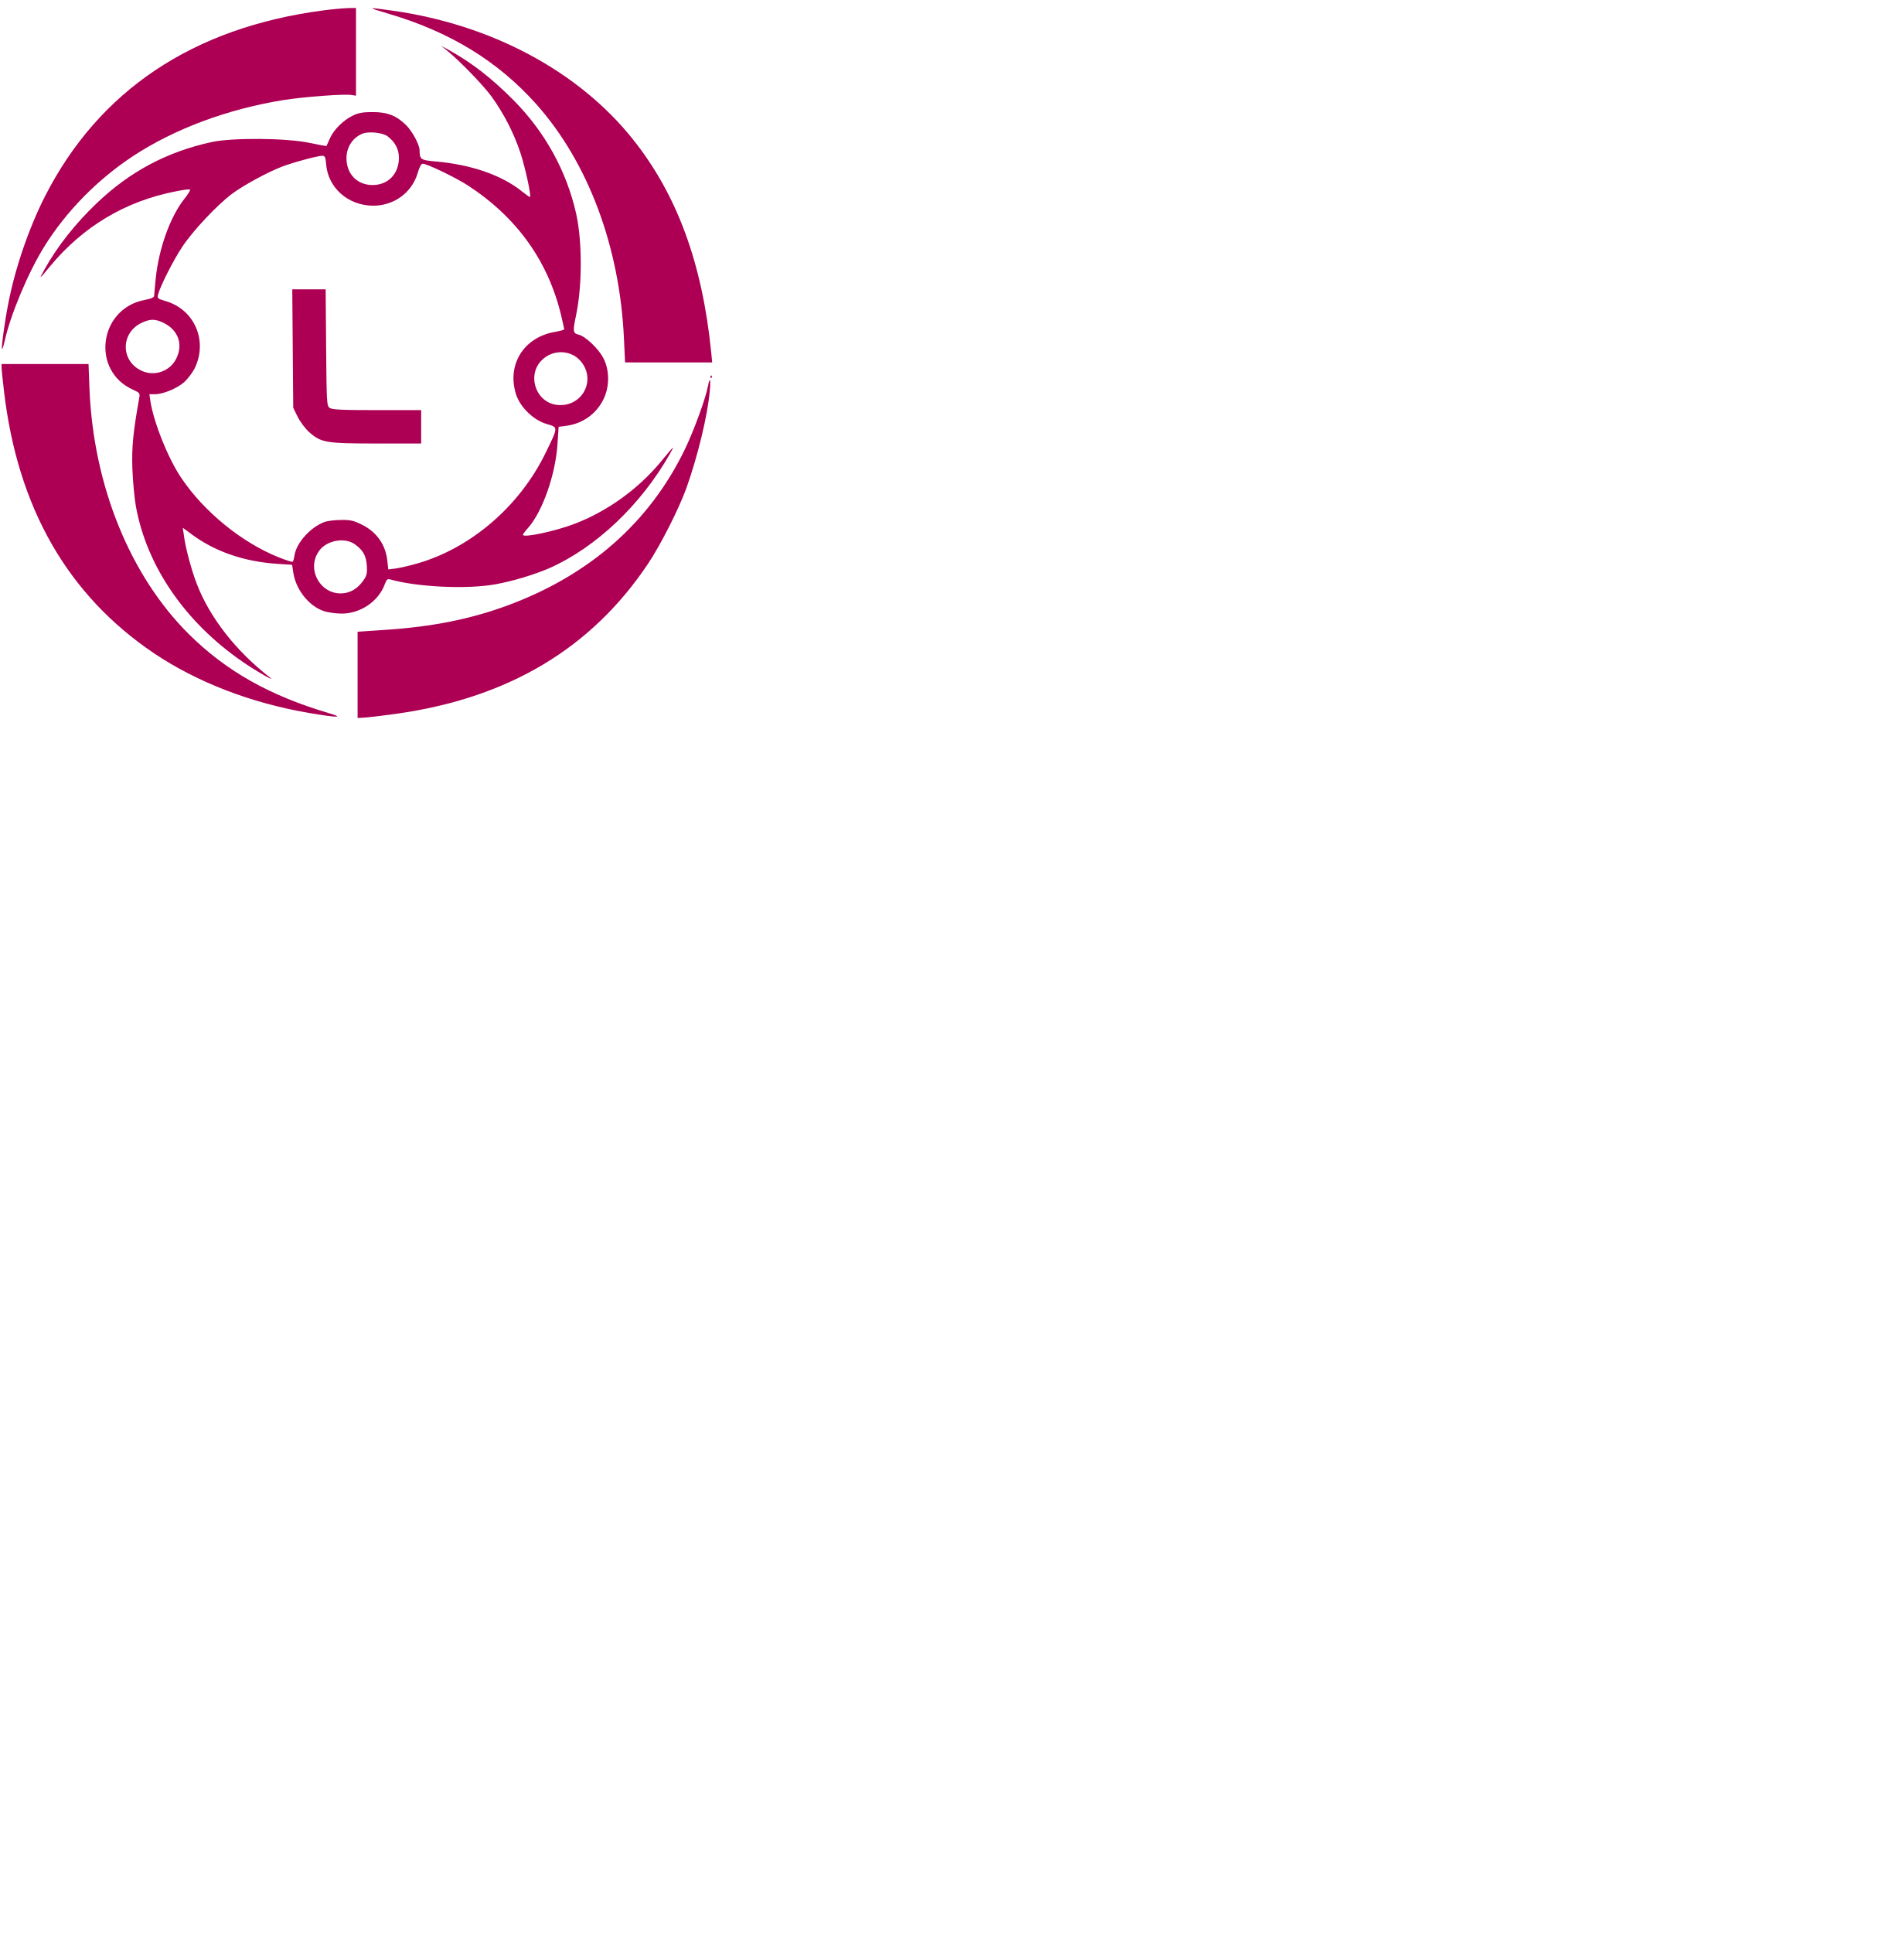
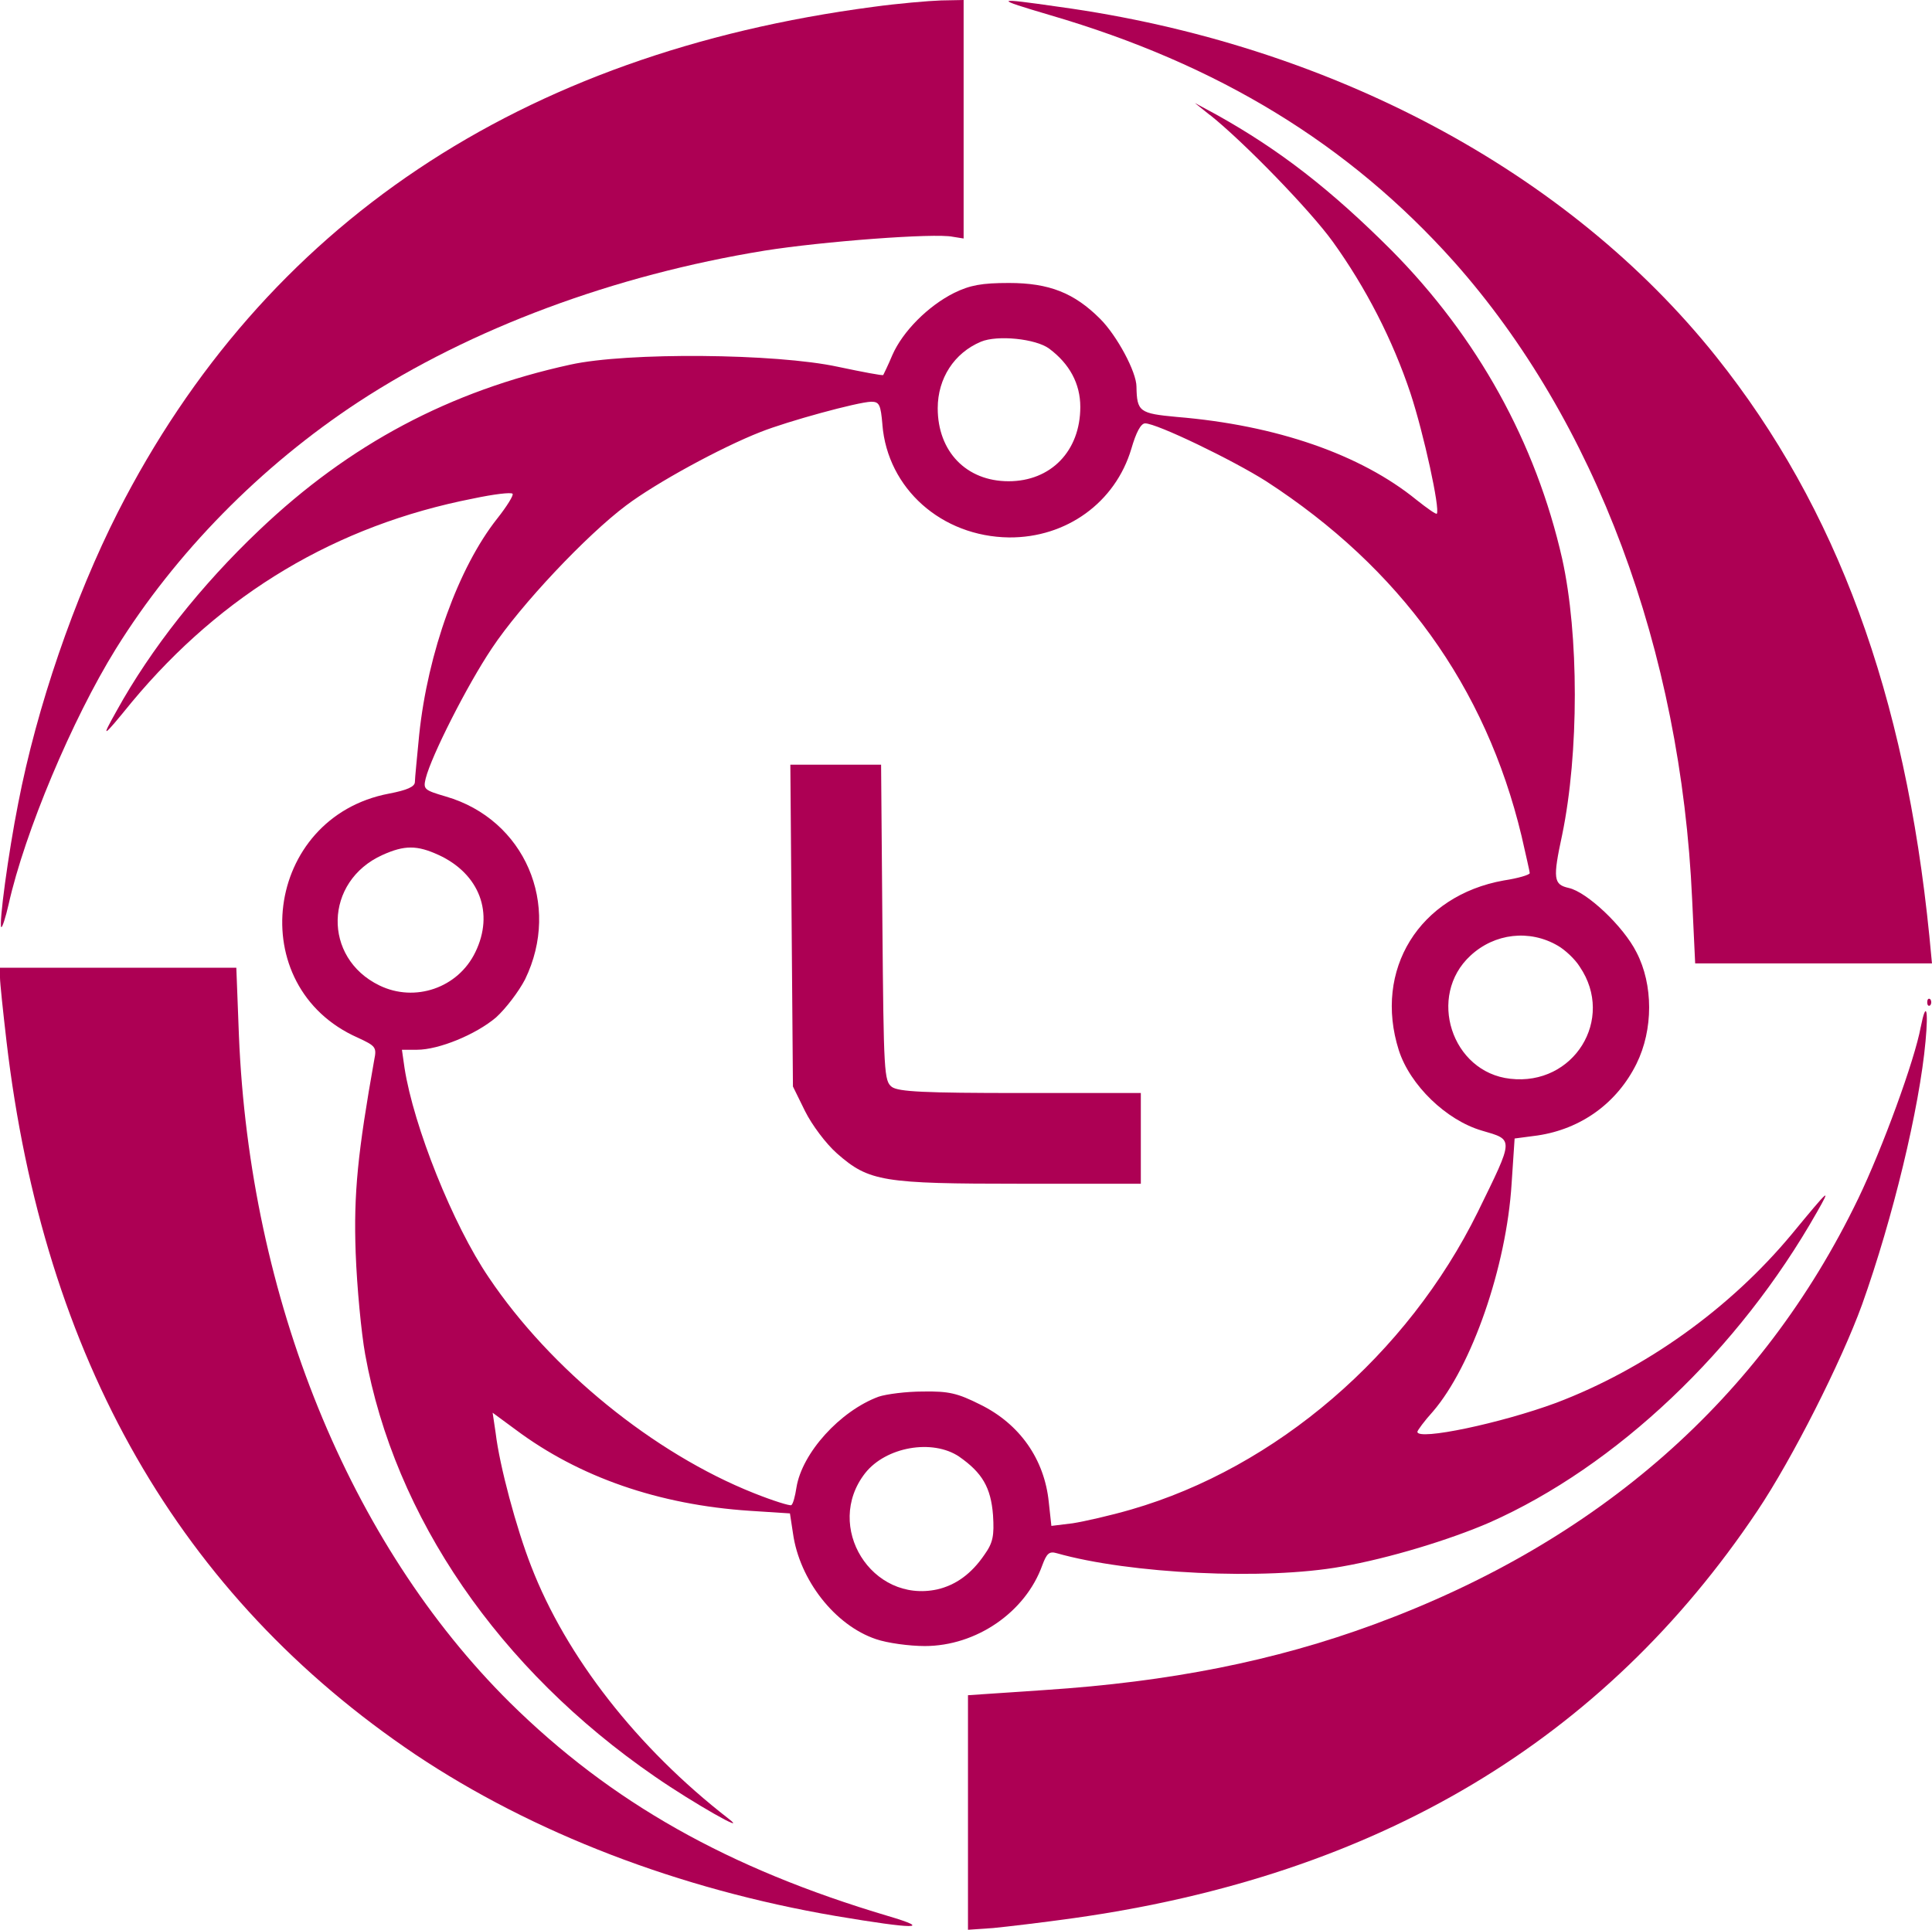
- <svg xmlns="http://www.w3.org/2000/svg" version="1.0" width="1198pt" height="1216pt" viewBox="0 0 1198 1216" preserveAspectRatio="xMidYMid meet">
-   <g transform="translate(0,1216) scale(0.1,-0.1)" fill="#ad0054" stroke="none">
-     <path d="M2030 12094 c-817 -108 -1408 -504 -1747 -1169 -101 -199 -188 -452 -231 -675 -23 -116 -45 -280 -39 -286 2 -2 10 22 17 53 37 166 147 428 248 591 138 222 335 423 562 572 260 170 590 293 940 350 132 21 393 41 435 32 l25 -4 0 276 0 276 -52 -1 c-29 -1 -100 -7 -158 -15z" />
-     <path d="M2440 12075 c390 -114 692 -299 935 -571 327 -368 525 -898 551 -1476 l7 -148 274 0 274 0 -6 63 c-56 560 -214 991 -493 1341 -343 430 -895 724 -1520 810 -153 22 -154 20 -22 -19z" />
-     <path d="M2810 11844 c80 -64 232 -221 284 -293 77 -107 139 -228 180 -351 31 -94 69 -269 61 -279 -2 -2 -23 13 -47 32 -129 105 -324 173 -555 192 -86 8 -92 12 -93 70 0 34 -45 118 -84 157 -60 60 -118 83 -211 83 -63 0 -90 -5 -127 -23 -60 -30 -119 -89 -143 -144 -10 -24 -20 -44 -21 -46 -1 -2 -48 7 -105 19 -143 31 -488 34 -619 5 -279 -61 -511 -184 -720 -383 -135 -128 -251 -275 -330 -418 -37 -66 -35 -66 35 20 209 251 473 409 790 471 47 10 88 15 91 11 3 -3 -13 -29 -36 -58 -89 -113 -160 -309 -180 -499 -5 -52 -10 -102 -10 -110 0 -11 -18 -19 -60 -27 -289 -55 -339 -447 -72 -565 41 -19 44 -22 38 -51 -38 -214 -48 -309 -43 -447 3 -80 13 -185 22 -235 68 -377 310 -729 670 -977 88 -61 222 -137 170 -97 -210 163 -375 374 -456 584 -34 87 -73 232 -82 308 l-7 47 53 -39 c147 -110 331 -174 542 -188 l93 -6 7 -46 c15 -108 97 -213 192 -245 26 -9 77 -16 113 -16 119 0 233 78 272 187 10 27 16 33 33 28 169 -48 483 -63 660 -31 109 19 250 62 342 102 293 130 577 399 758 719 33 58 30 56 -59 -52 -143 -172 -339 -312 -545 -390 -127 -47 -321 -88 -321 -67 0 3 16 25 36 47 90 105 170 335 182 527 l7 105 53 7 c101 15 184 75 229 166 39 79 39 183 0 258 -30 60 -115 140 -157 149 -35 8 -37 21 -15 123 39 189 39 463 0 639 -61 269 -196 513 -395 714 -140 140 -258 232 -405 314 l-50 27 35 -28z m-372 -541 c47 -35 72 -81 72 -135 0 -102 -68 -172 -166 -172 -96 0 -164 69 -164 169 0 69 38 128 100 154 38 16 127 7 158 -16z m-386 -176 c12 -148 137 -259 293 -261 133 -1 246 81 283 205 11 38 22 59 32 59 27 0 203 -85 280 -134 310 -201 508 -475 591 -821 10 -44 19 -83 19 -86 0 -4 -27 -12 -60 -17 -196 -35 -302 -207 -243 -393 26 -81 110 -162 192 -186 75 -22 75 -16 -9 -188 -163 -331 -467 -592 -802 -689 -48 -14 -110 -28 -136 -32 l-49 -6 -6 55 c-10 99 -67 181 -159 226 -52 26 -72 31 -132 30 -39 0 -85 -6 -103 -12 -89 -33 -177 -130 -190 -210 -3 -20 -8 -39 -12 -41 -3 -2 -42 10 -87 28 -231 92 -470 286 -613 499 -83 122 -174 350 -195 485 l-6 42 35 0 c50 0 136 35 183 75 22 20 52 59 67 88 84 173 -1 370 -183 423 -51 15 -53 17 -47 42 13 52 96 216 153 301 67 101 219 262 311 331 69 52 219 134 311 170 63 25 224 69 256 70 19 0 22 -7 26 -53z m-1027 -996 c95 -44 129 -135 85 -225 -40 -83 -140 -117 -222 -77 -132 64 -128 241 7 302 51 23 80 23 130 0z m2590 -210 c16 -9 40 -31 51 -49 82 -121 -14 -276 -161 -259 -136 15 -193 192 -92 285 56 52 137 61 202 23z m-1385 -1183 c53 -37 73 -71 78 -135 3 -48 0 -64 -20 -92 -30 -44 -66 -70 -109 -80 -152 -33 -263 146 -167 269 48 61 156 80 218 38z" />
-     <path d="M1842 9968 l3 -373 28 -57 c16 -32 48 -75 74 -98 74 -65 106 -70 425 -70 l278 0 0 105 0 105 -278 0 c-224 0 -282 3 -298 14 -18 14 -19 31 -22 380 l-3 366 -105 0 -105 0 3 -372z" />
-     <path d="M10 9847 c0 -12 7 -78 15 -147 86 -735 401 -1284 946 -1651 272 -182 610 -312 973 -374 184 -31 226 -31 121 0 -370 110 -641 263 -875 494 -372 369 -602 936 -627 1544 l-6 157 -274 0 -273 0 0 -23z" />
-     <path d="M4470 9790 c0 -7 3 -10 7 -7 3 4 3 10 0 14 -4 3 -7 0 -7 -7z" />
-     <path d="M4455 9733 c-14 -77 -89 -282 -145 -398 -223 -462 -601 -794 -1120 -985 -231 -85 -473 -133 -762 -152 l-178 -12 0 -271 0 -272 58 4 c31 3 116 13 187 23 704 99 1226 411 1582 943 81 121 194 345 242 477 71 199 133 455 147 610 7 75 1 94 -11 33z" />
+ <svg xmlns="http://www.w3.org/2000/svg" id="Layer_2" viewBox="0 0 536.3 535.82">
+   <defs>
+     <style>
+       .cls-1 {
+         fill: #ad0054;
+       }
+     </style>
+   </defs>
+   <g id="Layer_1-2" data-name="Layer_1">
+     <path class="cls-1" d="M242.3,1.92C144.3,14.87,73.41,62.37,32.75,142.14c-12.11,23.87-22.55,54.22-27.71,80.97-2.76,13.91-5.4,33.59-4.68,34.31.24.24,1.2-2.64,2.04-6.36,4.44-19.91,17.63-51.34,29.75-70.89,16.55-26.63,40.18-50.74,67.41-68.61,31.19-20.39,70.77-35.15,112.75-41.98,15.83-2.52,47.14-4.92,52.18-3.84l3,.48V0l-6.24.12c-3.48.12-11.99.84-18.95,1.8Z" />
+     <path class="cls-1" d="M291.48,4.2c46.78,13.67,83.01,35.87,112.15,68.49,39.22,44.14,62.97,107.72,66.09,177.05l.84,17.75h65.73l-.72-7.56c-6.72-67.17-25.67-118.87-59.14-160.85C435.3,47.5,369.09,12.23,294.12,1.92c-18.35-2.64-18.47-2.4-2.64,2.28Z" />
+     <path class="cls-1" d="M335.86,31.91c9.6,7.68,27.83,26.51,34.07,35.15,9.24,12.83,16.67,27.35,21.59,42.1,3.72,11.28,8.28,32.27,7.32,33.47-.24.24-2.76-1.56-5.64-3.84-15.47-12.59-38.86-20.75-66.57-23.03-10.32-.96-11.04-1.44-11.16-8.4,0-4.08-5.4-14.15-10.08-18.83-7.2-7.2-14.15-9.96-25.31-9.96-7.56,0-10.8.6-15.23,2.76-7.2,3.6-14.27,10.68-17.15,17.27-1.2,2.88-2.4,5.28-2.52,5.52s-5.76-.84-12.59-2.28c-17.15-3.72-58.54-4.08-74.25-.6-33.47,7.32-61.29,22.07-86.36,45.94-16.19,15.35-30.11,32.99-39.58,50.14-4.44,7.92-4.2,7.92,4.2-2.4,25.07-30.11,56.74-49.06,94.76-56.5,5.64-1.2,10.56-1.8,10.92-1.32.36.36-1.56,3.48-4.32,6.96-10.68,13.55-19.19,37.06-21.59,59.86-.6,6.24-1.2,12.23-1.2,13.19,0,1.32-2.16,2.28-7.2,3.24-34.67,6.6-40.66,53.62-8.64,67.77,4.92,2.28,5.28,2.64,4.56,6.12-4.56,25.67-5.76,37.06-5.16,53.62.36,9.6,1.56,22.19,2.64,28.19,8.16,45.22,37.18,87.44,80.37,117.19,10.56,7.32,26.63,16.43,20.39,11.64-25.19-19.55-44.98-44.86-54.7-70.05-4.08-10.44-8.76-27.83-9.84-36.94l-.84-5.64,6.36,4.68c17.63,13.19,39.7,20.87,65.01,22.55l11.16.72.84,5.52c1.8,12.95,11.64,25.55,23.03,29.39,3.12,1.08,9.24,1.92,13.55,1.92,14.27,0,27.95-9.36,32.63-22.43,1.2-3.24,1.92-3.96,3.96-3.36,20.27,5.76,57.94,7.56,79.17,3.72,13.07-2.28,29.99-7.44,41.02-12.23,35.15-15.59,69.21-47.86,90.92-86.24,3.96-6.96,3.6-6.72-7.08,6.24-17.15,20.63-40.66,37.42-65.37,46.78-15.23,5.64-38.5,10.56-38.5,8.04,0-.36,1.92-3,4.32-5.64,10.8-12.59,20.39-40.18,21.83-63.21l.84-12.59,6.36-.84c12.11-1.8,22.07-9,27.47-19.91,4.68-9.48,4.68-21.95,0-30.95-3.6-7.2-13.79-16.79-18.83-17.87-4.2-.96-4.44-2.52-1.8-14.75,4.68-22.67,4.68-55.54,0-76.65-7.32-32.27-23.51-61.53-47.38-85.64-16.79-16.79-30.95-27.83-48.58-37.66l-6-3.24,4.2,3.36ZM291.24,96.8c5.64,4.2,8.64,9.72,8.64,16.19,0,12.23-8.16,20.63-19.91,20.63s-19.67-8.28-19.67-20.27c0-8.28,4.56-15.35,11.99-18.47,4.56-1.92,15.23-.84,18.95,1.92ZM244.94,117.91c1.44,17.75,16.43,31.07,35.15,31.31,15.95.12,29.51-9.72,33.95-24.59,1.32-4.56,2.64-7.08,3.84-7.08,3.24,0,24.35,10.2,33.59,16.07,37.18,24.11,60.93,56.98,70.89,98.48,1.2,5.28,2.28,9.96,2.28,10.32,0,.48-3.24,1.44-7.2,2.04-23.51,4.2-36.22,24.83-29.15,47.14,3.12,9.72,13.19,19.43,23.03,22.31,9,2.64,9,1.92-1.08,22.55-19.55,39.7-56.02,71.01-96.2,82.65-5.76,1.68-13.19,3.36-16.31,3.84l-5.88.72-.72-6.6c-1.2-11.88-8.04-21.71-19.07-27.11-6.24-3.12-8.64-3.72-15.83-3.6-4.68,0-10.2.72-12.35,1.44-10.68,3.96-21.23,15.59-22.79,25.19-.36,2.4-.96,4.68-1.44,4.92-.36.24-5.04-1.2-10.44-3.36-27.71-11.04-56.38-34.31-73.53-59.86-9.96-14.63-20.87-41.98-23.39-58.18l-.72-5.04h4.2c6,0,16.31-4.2,21.95-9,2.64-2.4,6.24-7.08,8.04-10.56,10.08-20.75-.12-44.38-21.95-50.74-6.12-1.8-6.36-2.04-5.64-5.04,1.56-6.24,11.52-25.91,18.35-36.1,8.04-12.11,26.27-31.43,37.3-39.7,8.28-6.24,26.27-16.07,37.3-20.39,7.56-3,26.87-8.28,30.71-8.4,2.28,0,2.64.84,3.12,6.36ZM121.75,237.38c11.4,5.28,15.47,16.19,10.2,26.99-4.8,9.96-16.79,14.03-26.63,9.24-15.83-7.68-15.35-28.91.84-36.22,6.12-2.76,9.6-2.76,15.59,0ZM432.42,262.57c1.92,1.08,4.8,3.72,6.12,5.88,9.84,14.51-1.68,33.11-19.31,31.07-16.31-1.8-23.15-23.03-11.04-34.19,6.72-6.24,16.43-7.32,24.23-2.76ZM266.29,404.47c6.36,4.44,8.76,8.52,9.36,16.19.36,5.76,0,7.68-2.4,11.04-3.6,5.28-7.92,8.4-13.07,9.6-18.23,3.96-31.55-17.51-20.03-32.27,5.76-7.32,18.71-9.6,26.15-4.56Z" />
+     <path class="cls-1" d="M219.75,256.93l.36,44.74,3.36,6.84c1.92,3.84,5.76,9,8.88,11.76,8.88,7.8,12.71,8.4,50.98,8.4h33.35v-25.19h-33.35c-26.87,0-33.83-.36-35.75-1.68-2.16-1.68-2.28-3.72-2.64-45.58l-.36-43.9h-25.19l.36,44.62Z" />
+     <path class="cls-1" d="M0,271.45c0,1.44.84,9.36,1.8,17.63,10.32,88.16,48.1,154.02,113.47,198.04,32.63,21.83,73.17,37.42,116.71,44.86,22.07,3.72,27.11,3.72,14.51,0-44.38-13.19-76.89-31.55-104.96-59.26-44.62-44.26-72.21-112.27-75.21-185.2l-.72-18.83H0v2.76Z" />
+     <path class="cls-1" d="M534.98,278.28c0,.84.36,1.2.84.84.36-.48.36-1.2,0-1.68-.48-.36-.84,0-.84.84Z" />
+     <path class="cls-1" d="M533.18,285.12c-1.68,9.24-10.68,33.83-17.39,47.74-26.75,55.42-72.09,95.24-134.34,118.15-27.71,10.2-56.74,15.95-91.4,18.23l-21.35,1.44v65.13l6.96-.48c3.72-.36,13.91-1.56,22.43-2.76,84.44-11.88,147.06-49.3,189.76-113.11,9.72-14.51,23.27-41.38,29.03-57.22,8.52-23.87,15.95-54.58,17.63-73.17.84-9,.12-11.28-1.32-3.96Z" />
  </g>
</svg>
